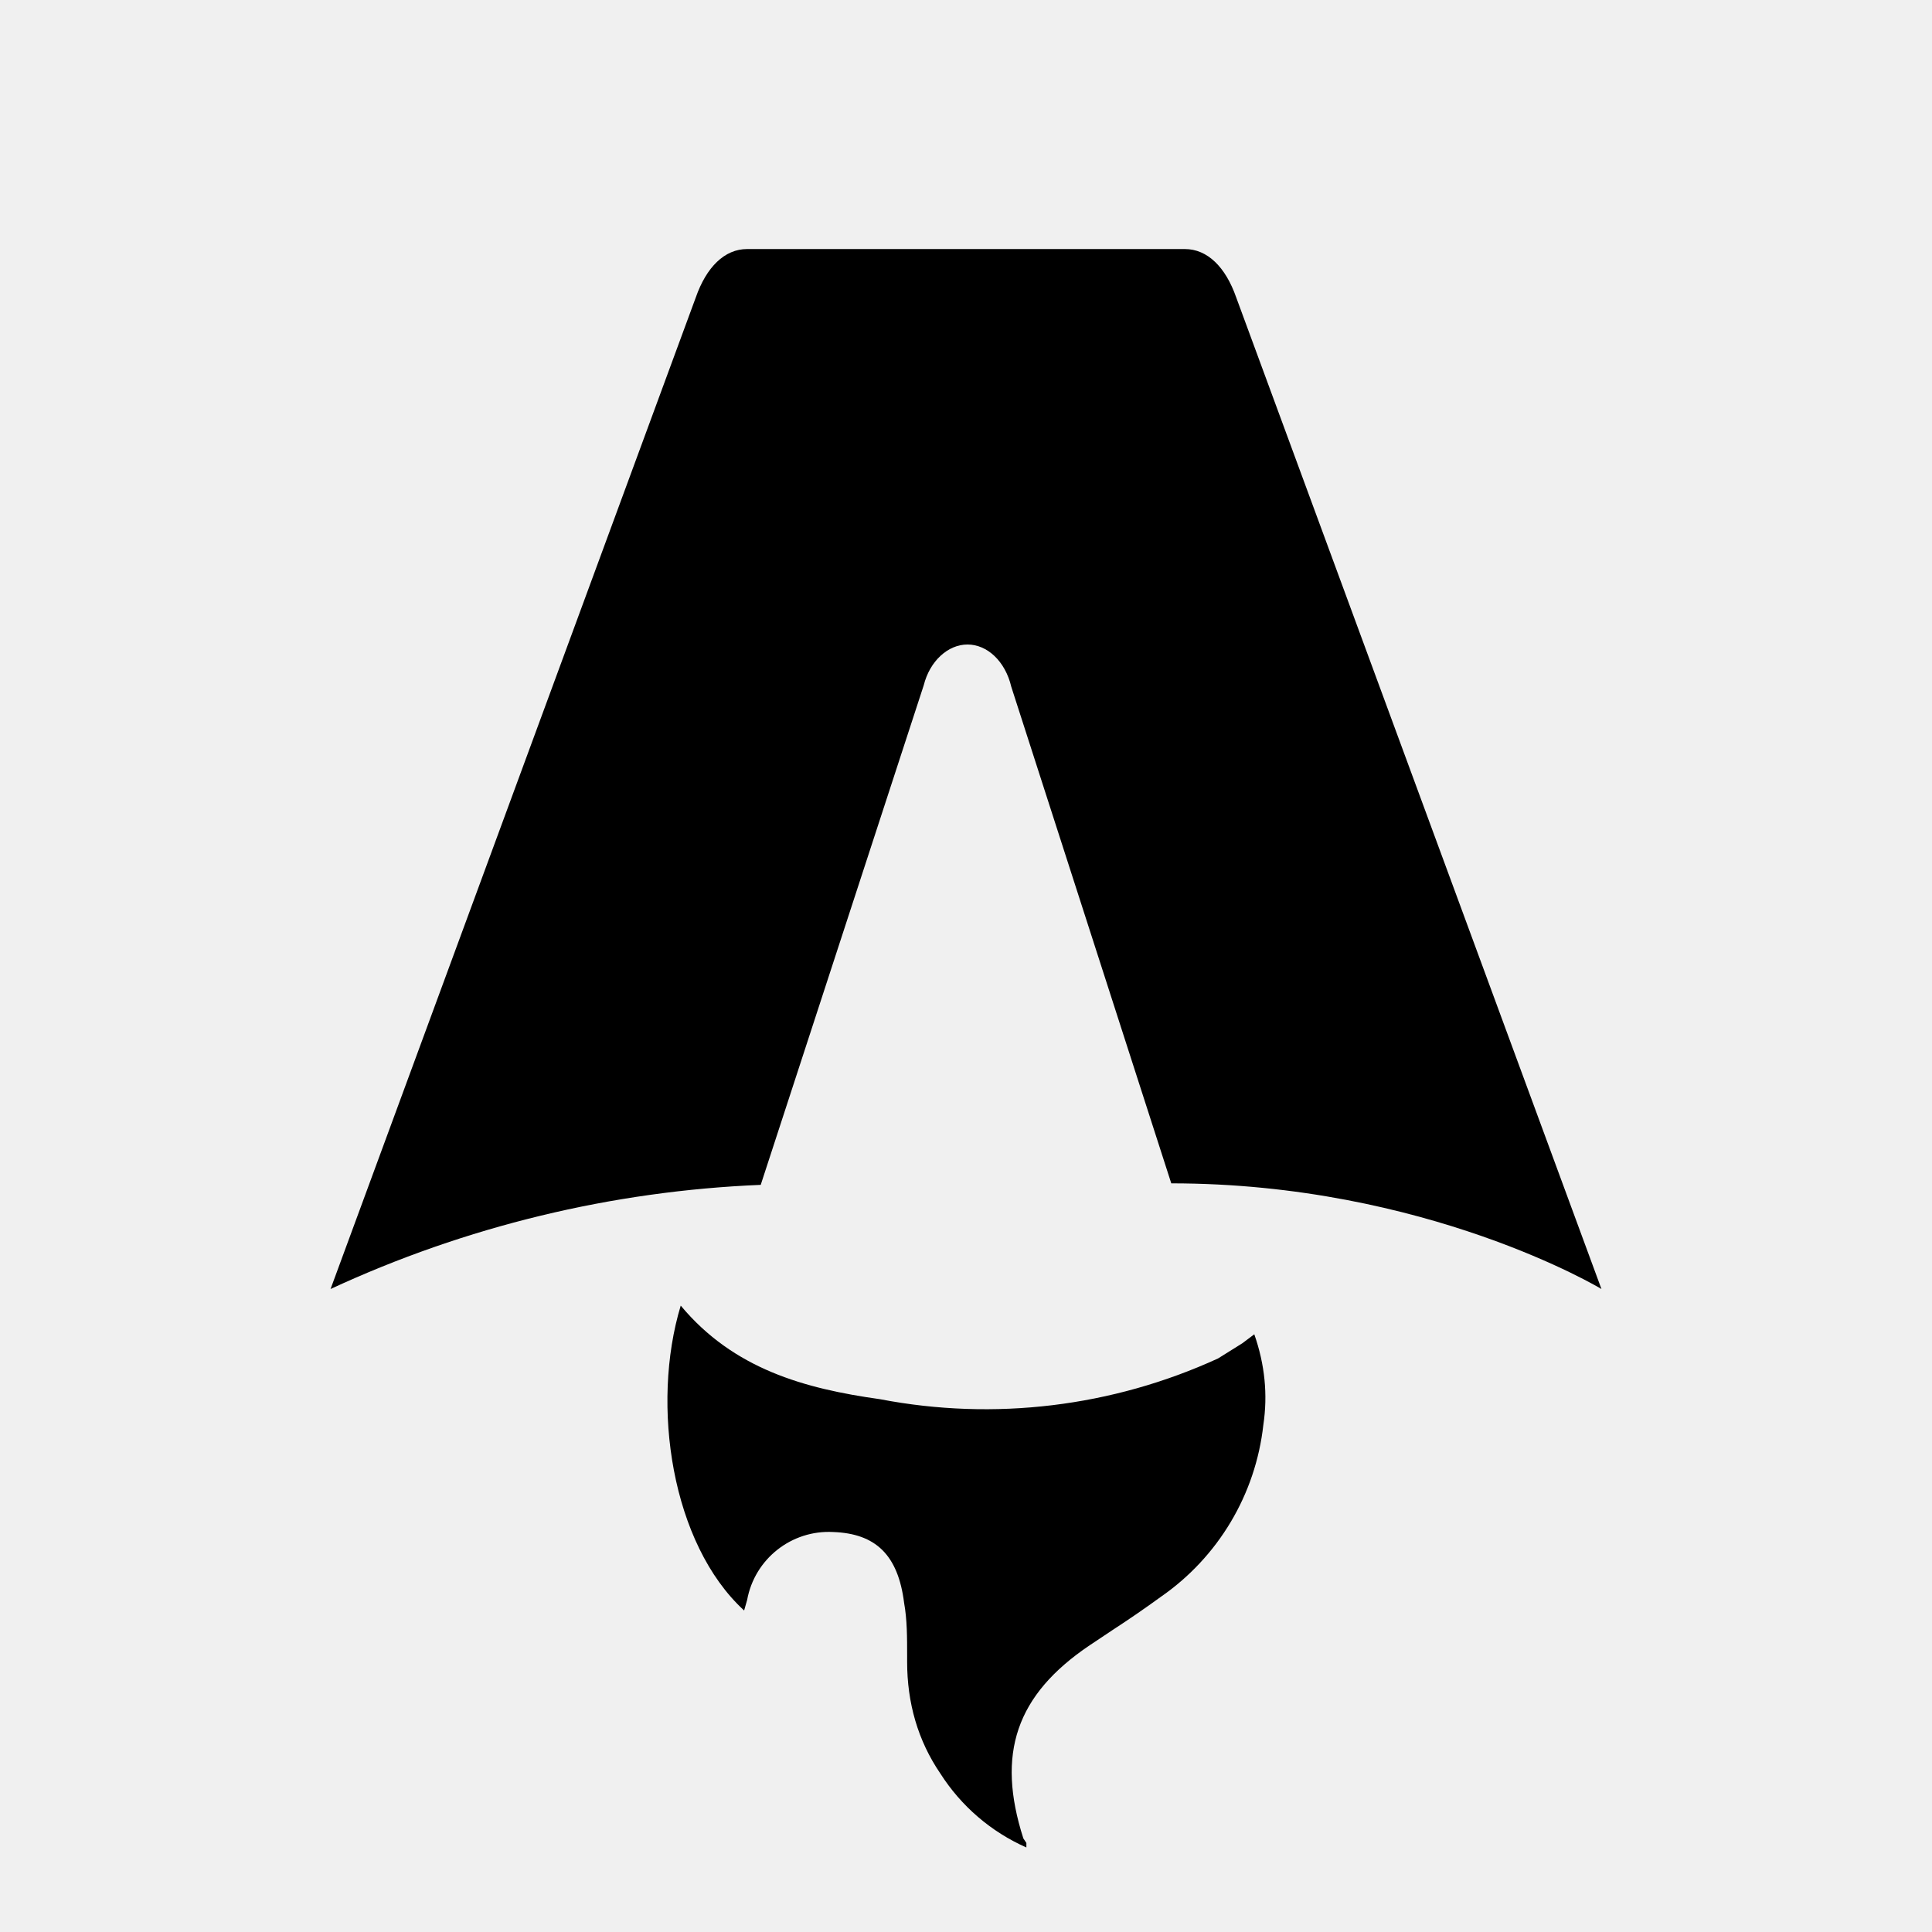
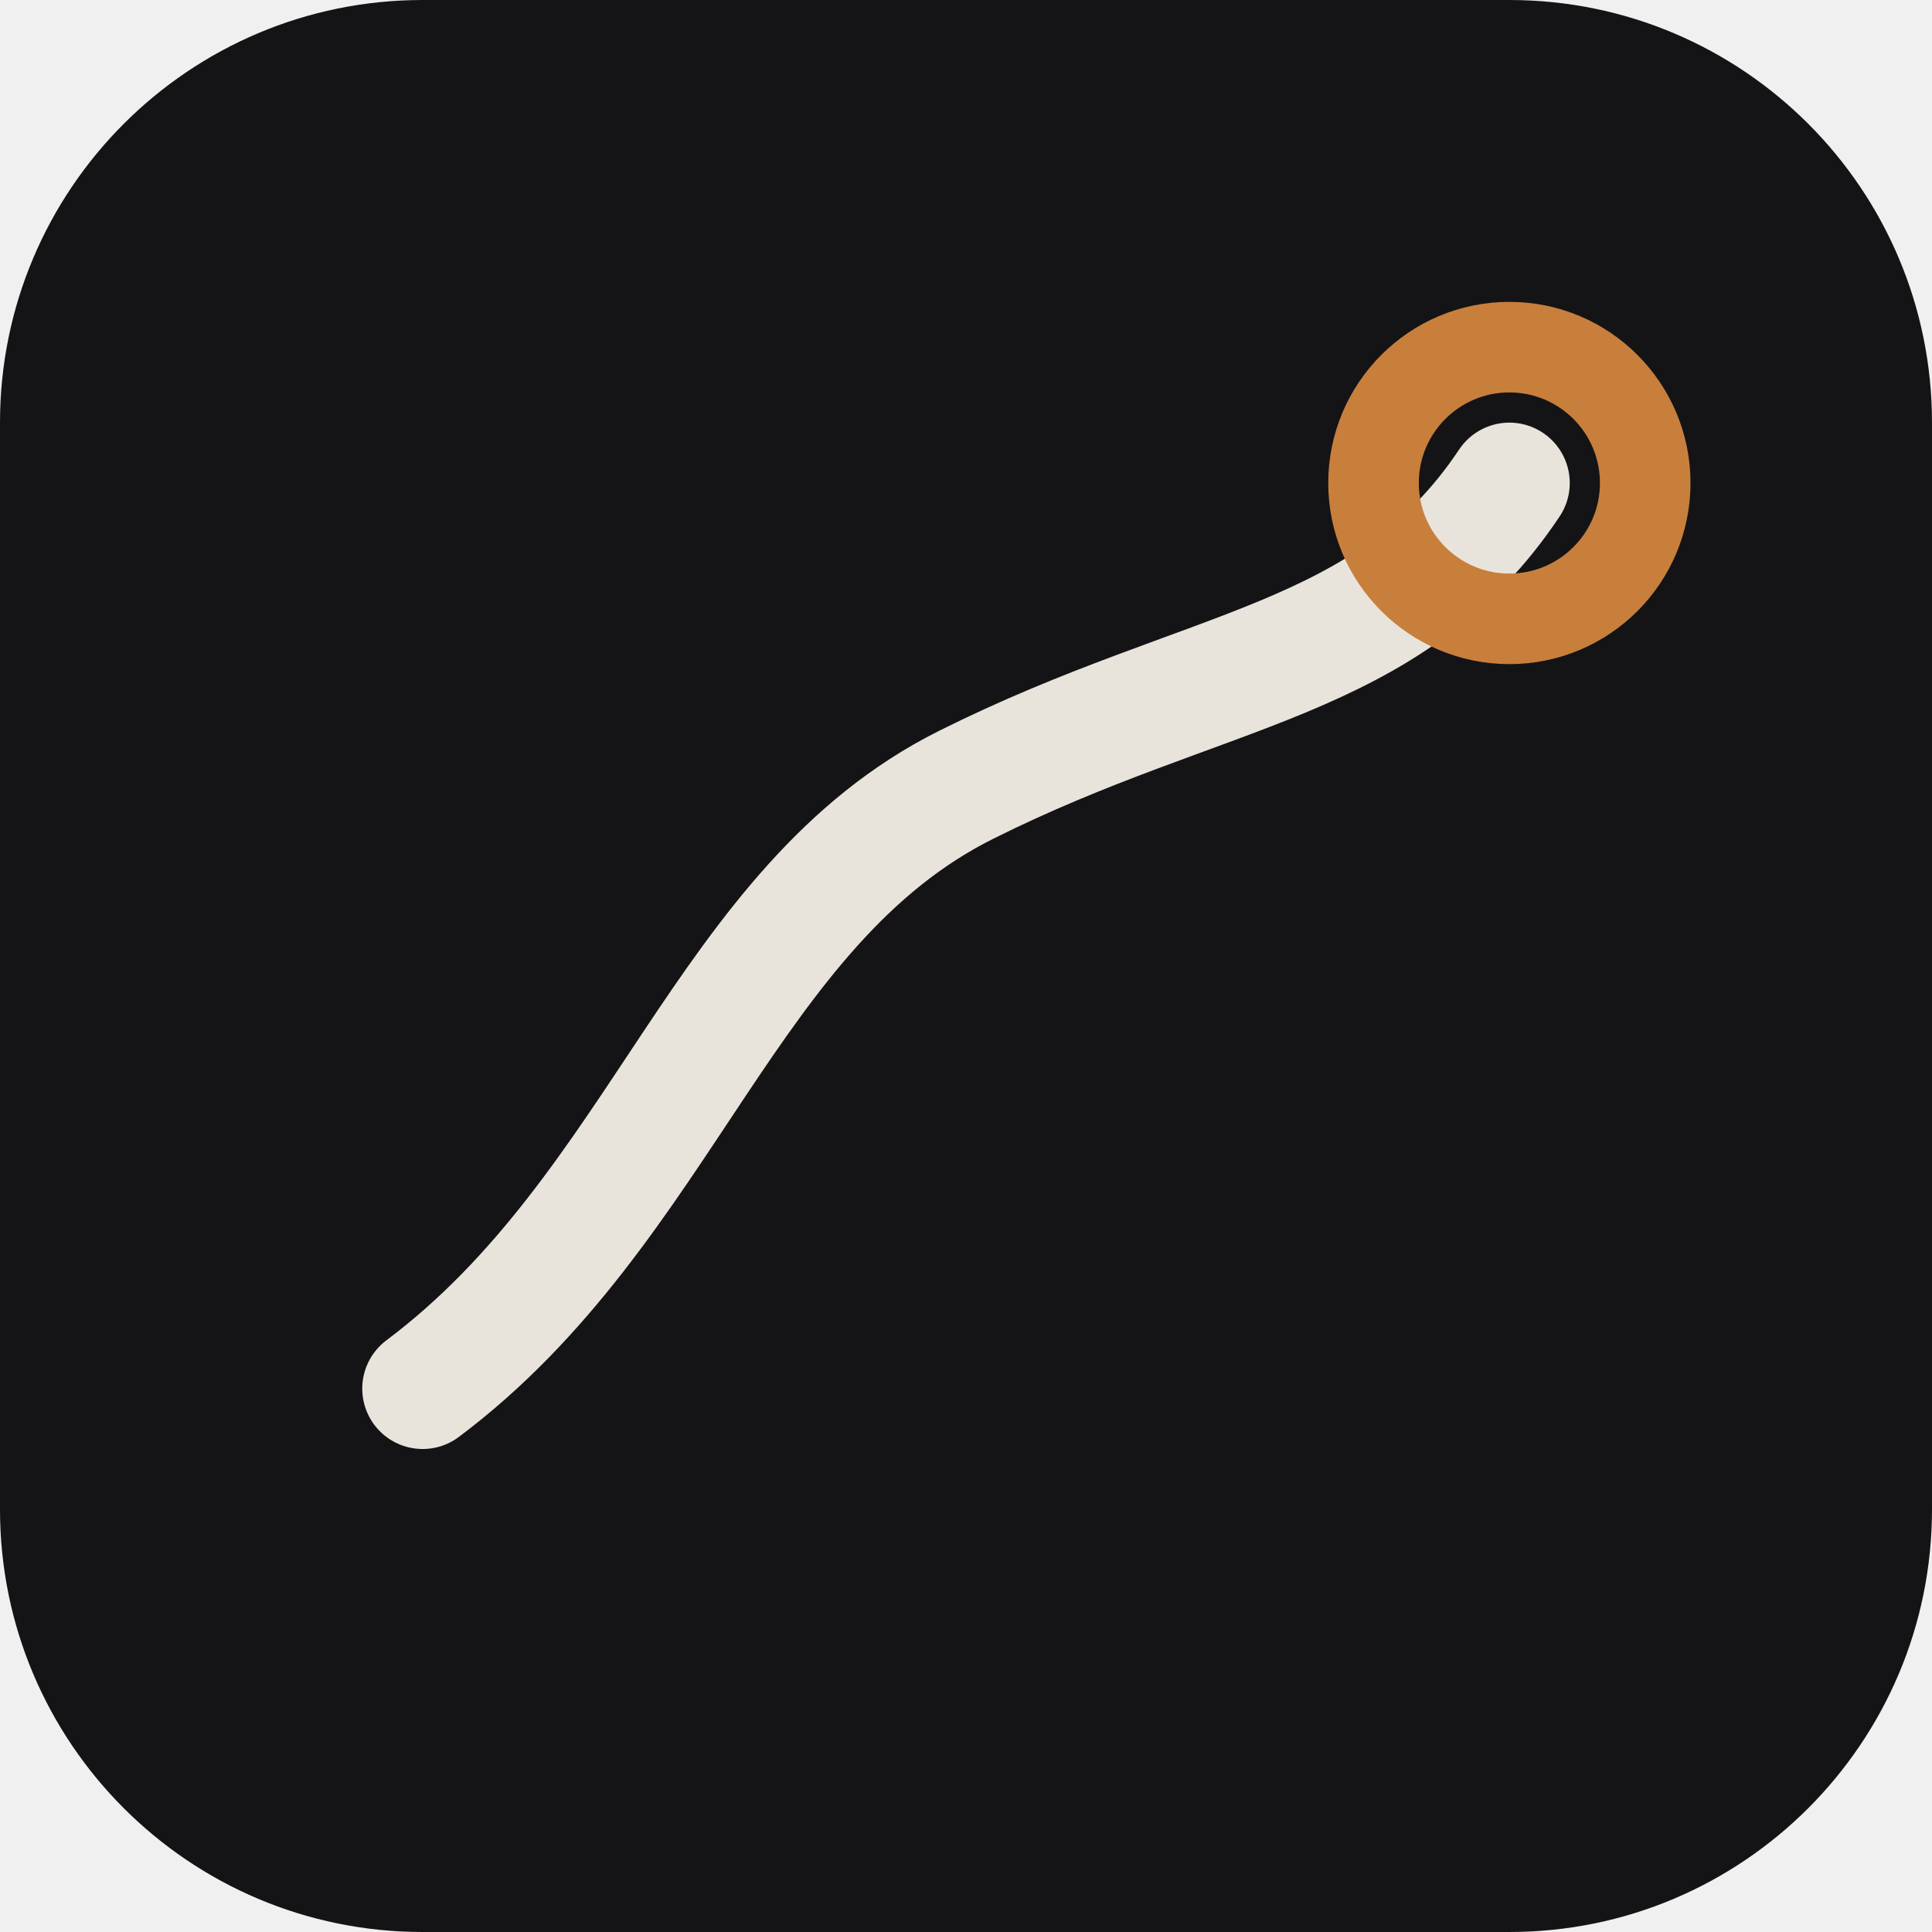
- <svg xmlns="http://www.w3.org/2000/svg" fill="none" viewBox="0 0 128 128">
-   <path d="M50.4 78.5a75.1 75.1 0 0 0-28.5 6.9l24.2-65.7c.7-2 1.9-3.2 3.4-3.2h29c1.5 0 2.7 1.2 3.4 3.2l24.2 65.7s-11.6-7-28.5-7L67 45.5c-.4-1.7-1.6-2.8-2.9-2.8-1.3 0-2.5 1.1-2.9 2.7L50.4 78.5Zm-1.1 28.2Zm-4.2-20.2c-2 6.6-.6 15.8 4.2 20.2a17.5 17.5 0 0 1 .2-.7 5.5 5.5 0 0 1 5.7-4.5c2.8.1 4.3 1.5 4.7 4.7.2 1.1.2 2.3.2 3.5v.4c0 2.7.7 5.2 2.2 7.4a13 13 0 0 0 5.7 4.9v-.3l-.2-.3c-1.8-5.6-.5-9.5 4.4-12.8l1.5-1a73 73 0 0 0 3.2-2.2 16 16 0 0 0 6.8-11.4c.3-2 .1-4-.6-6l-.8.6-1.6 1a37 37 0 0 1-22.4 2.7c-5-.7-9.7-2-13.2-6.2Z" />
-   <style>
-         path { fill: #000; }
-         @media (prefers-color-scheme: dark) {
-             path { fill: #FFF; }
-         }
-     </style>
+ <svg xmlns="http://www.w3.org/2000/svg" viewBox="0 0 64 64">
+   <rect width="64" height="64" rx="14" fill="#141416" />
+   <path d="M14 46 C 22 40, 24 30, 32 26 S 46 22, 50 16" fill="none" stroke="#E8E4DC" stroke-width="4" stroke-linecap="round" />
+   <circle cx="50" cy="16" r="4.5" fill="none" stroke="#C87F3C" stroke-width="3" />
</svg>
